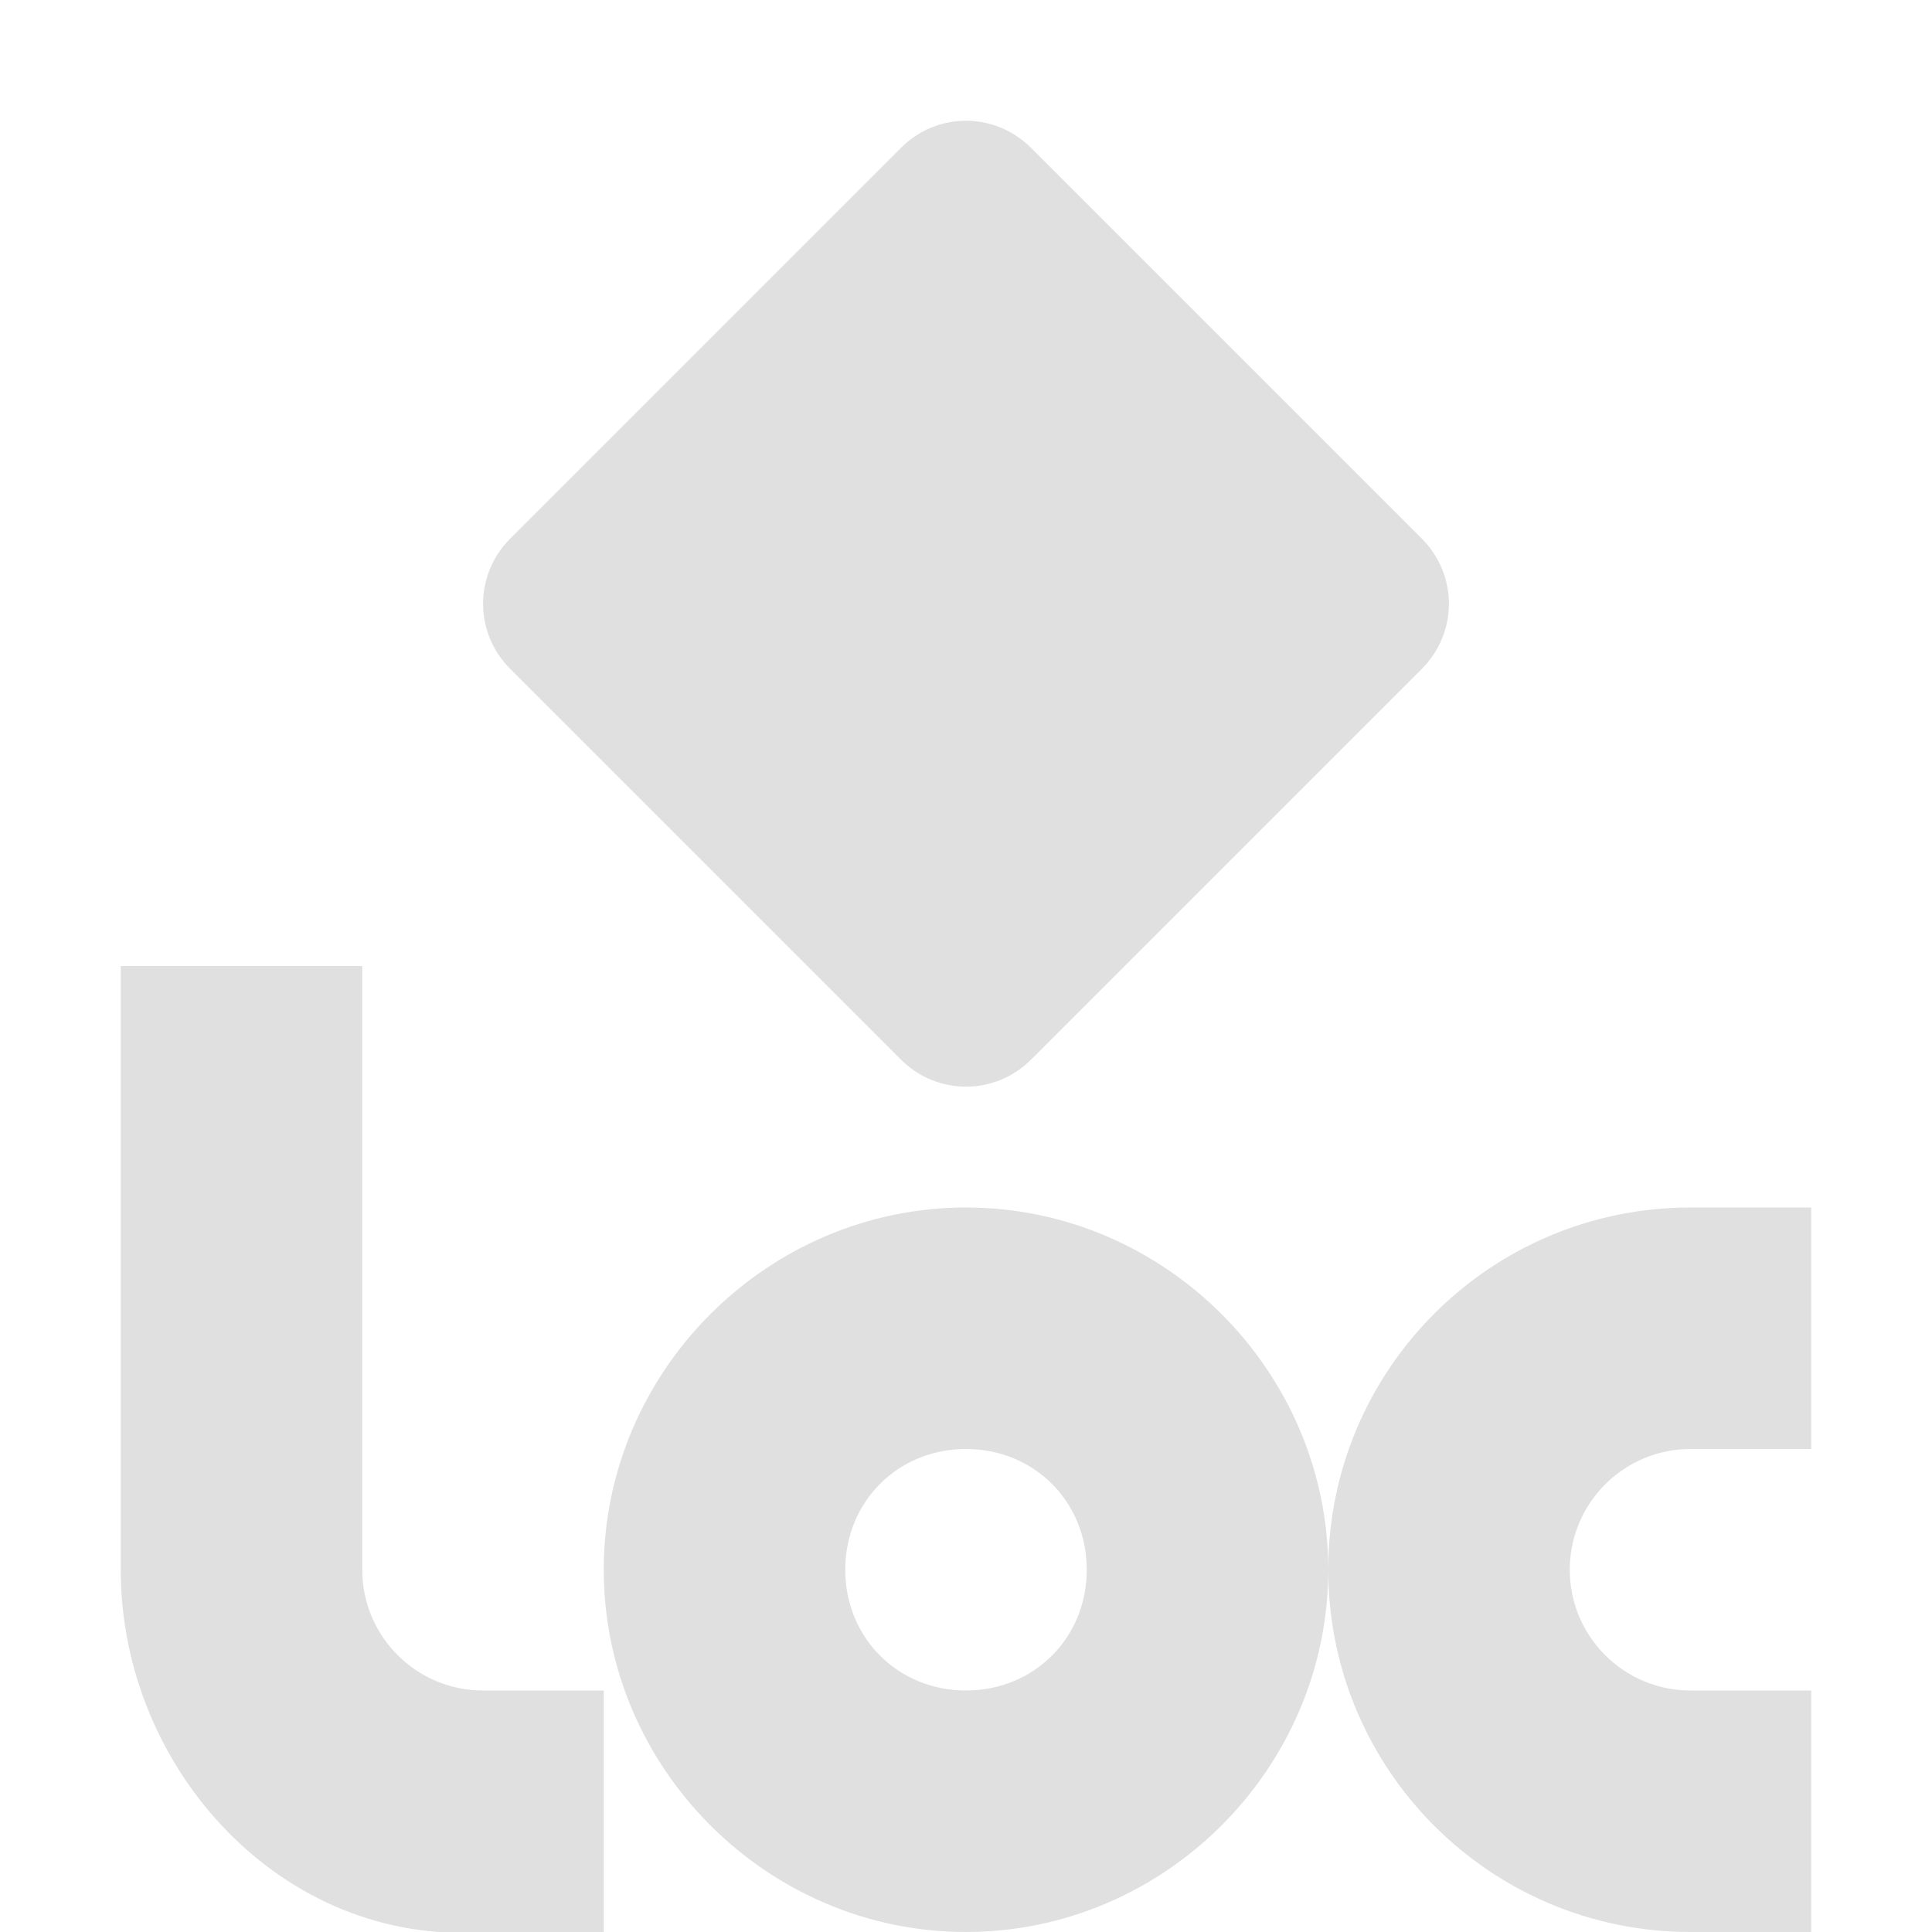
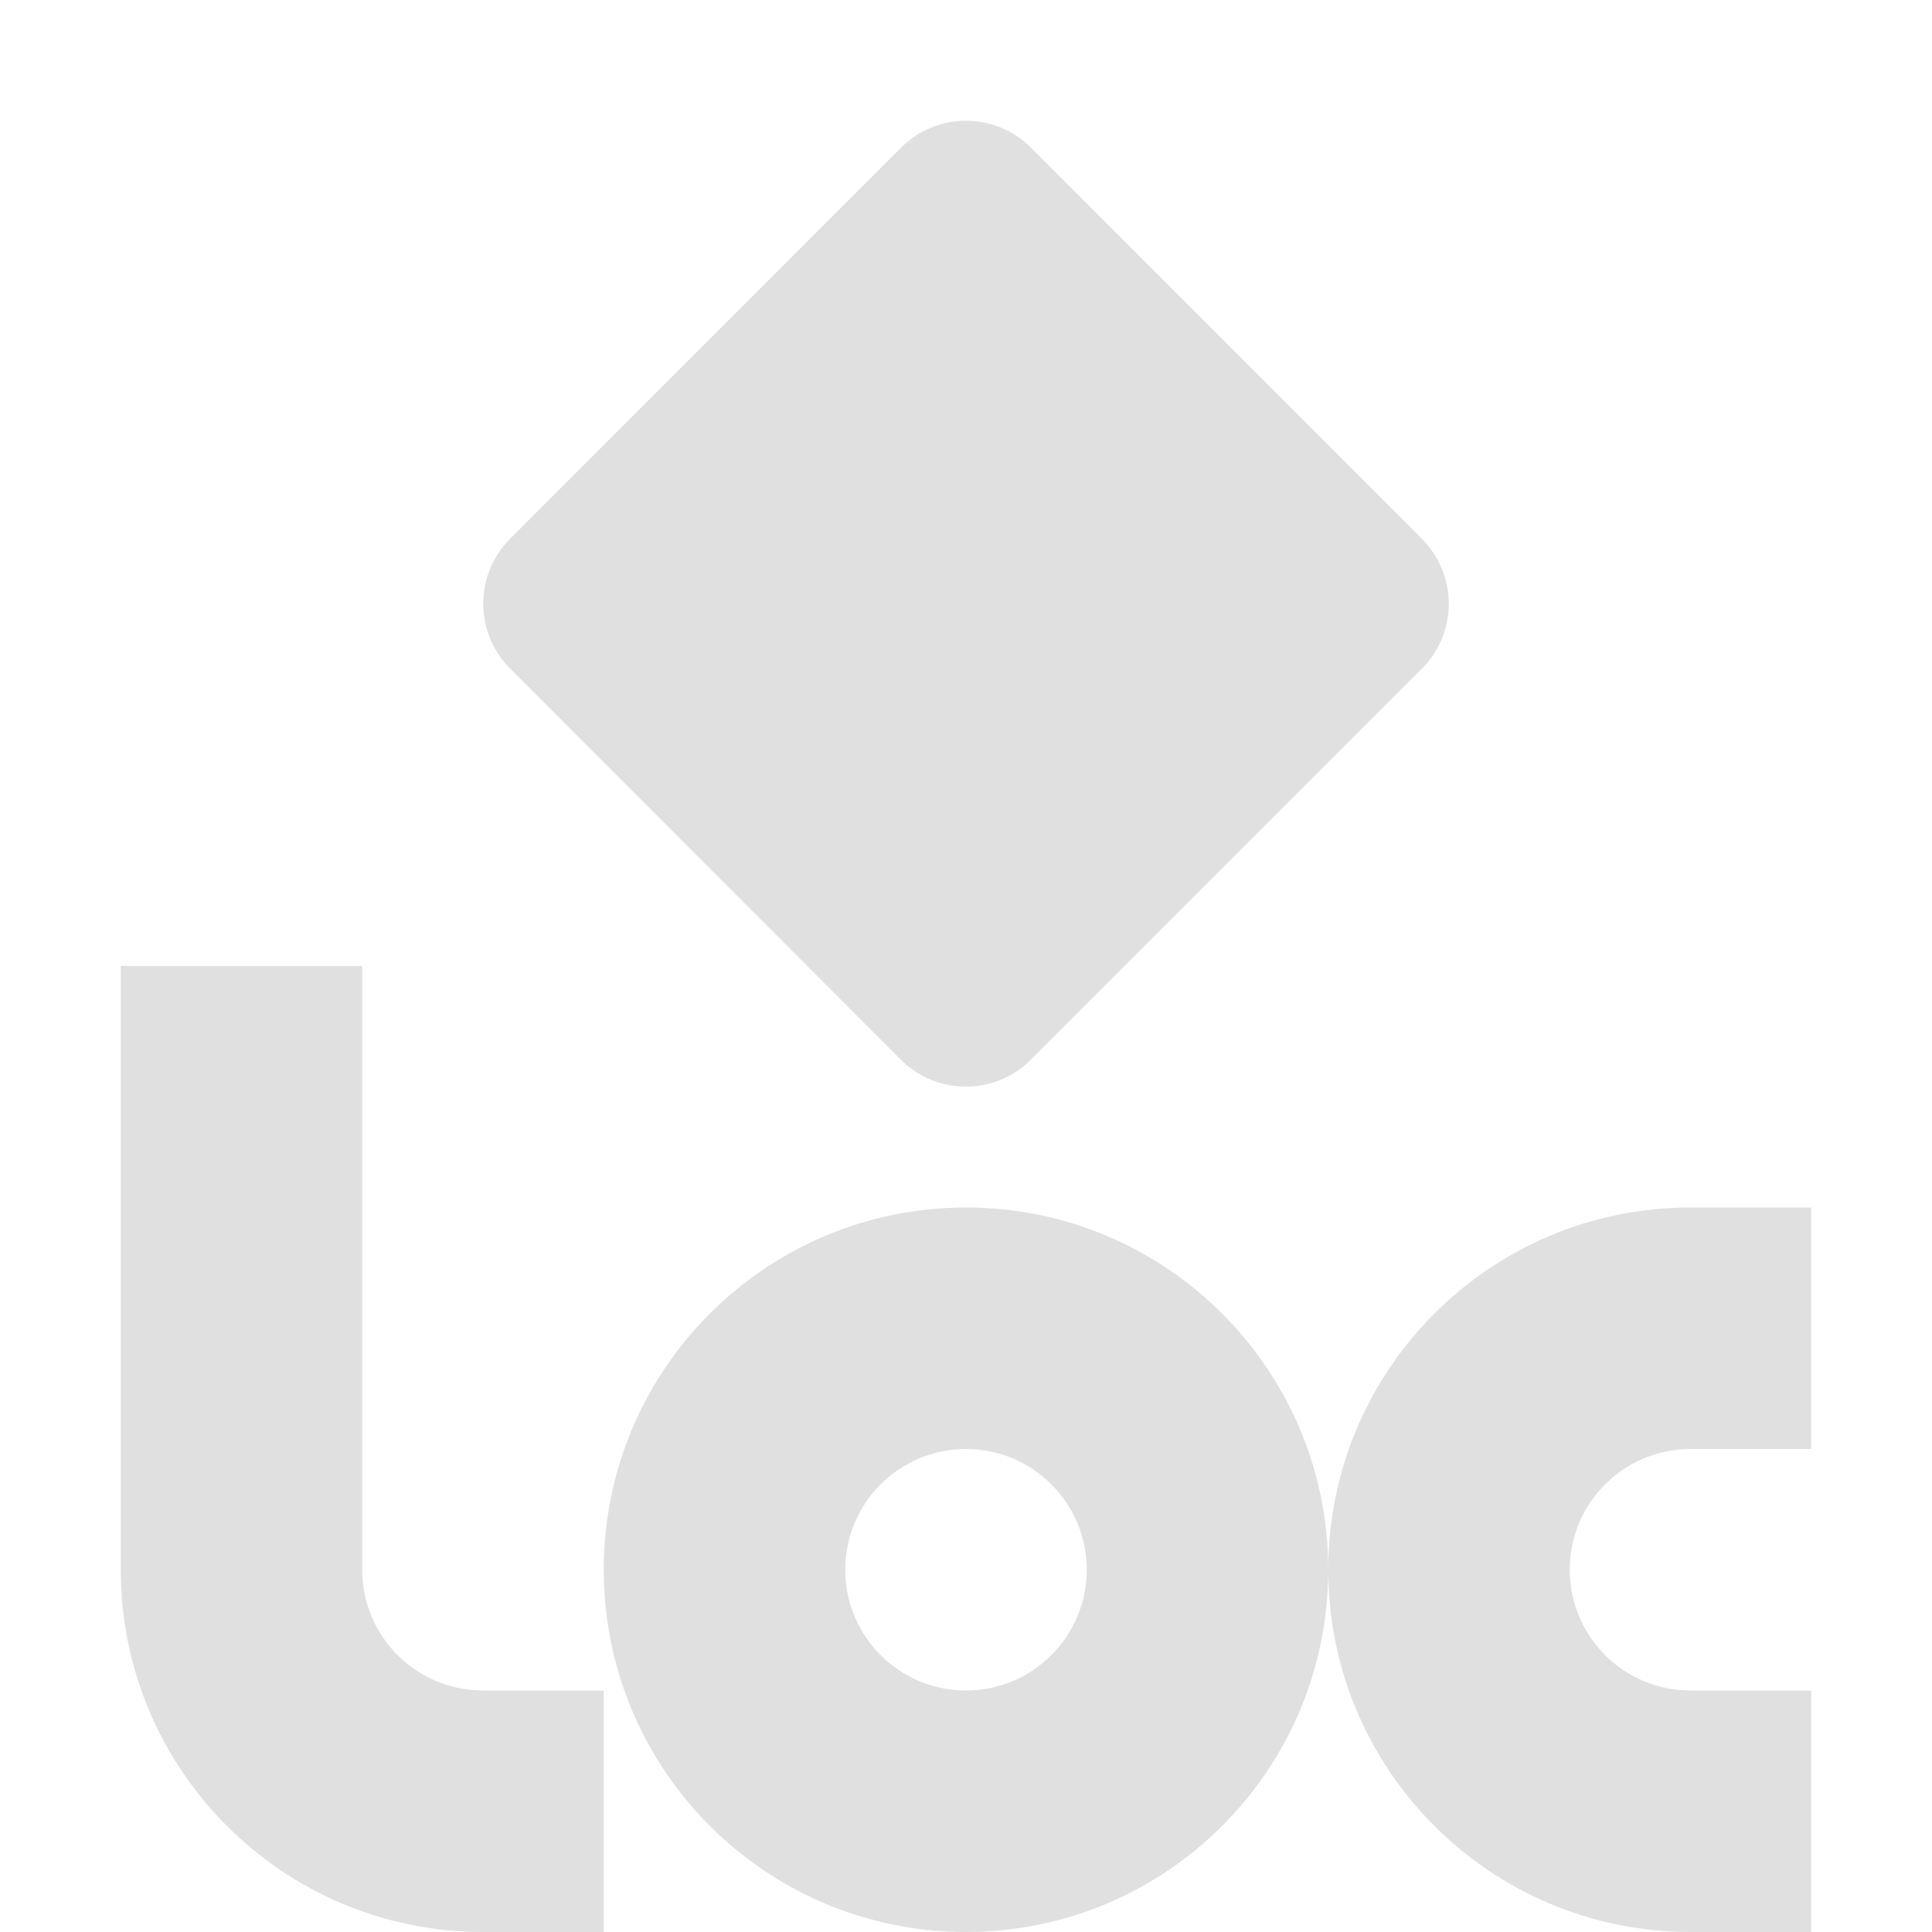
<svg xmlns="http://www.w3.org/2000/svg" height="16" viewBox="0 0 16 16" width="16">
-   <path d="m8 1c-.195 0-.39.075-.539.225l-3.236 3.236c-.299.299-.299.779 0 1.078l3.236 3.236c.299.299.779.299 1.078 0l3.236-3.236c.299-.299.299-.779 0-1.078l-3.236-3.236c-.149-.149-.344-.225-.539-.225zm-7 7v5c0 1.657 1.347 3.114 3 3h1v-2h-1c-.552-0-1-.448-1-1v-5zm7 2c-1.645 0-3 1.355-3 3s1.355 3 3 3 3-1.355 3-3-1.355-3-3-3zm3 3c0 1.657 1.343 3 3 3h1v-2h-1c-.552-0-1-.448-1-1 0-.552.448-1 1-1h1v-2h-1c-1.657 0-3 1.343-3 3zm-3-1c.564 0 1 .436 1 1 0 .564-.436 1-1 1s-1-.436-1-1c0-.564.436-1 1-1z" fill="#e0e0e0" />
+   <path d="M8 1a.76.76 0 0 0-.54.225L4.226 4.46a.76.76 0 0 0 0 1.078L7.46 8.775a.76.76 0 0 0 1.078 0l3.236-3.236a.76.76 0 0 0 0-1.078L8.54 1.225A.76.76 0 0 0 8 1zM1 8v5a3 3 0 0 0 3 3h1v-2H4a1 1 0 0 1-1-1V8zm7 2a3 3 0 0 0 0 6 3 3 0 0 0 0-6zm6 0a3 3 0 0 0 0 6h1v-2h-1a1 1 0 0 1 0-2h1v-2h-1zm-6 2a1 1 0 0 1 0 2 1 1 0 0 1 0-2z" fill="#e0e0e0" />
</svg>
